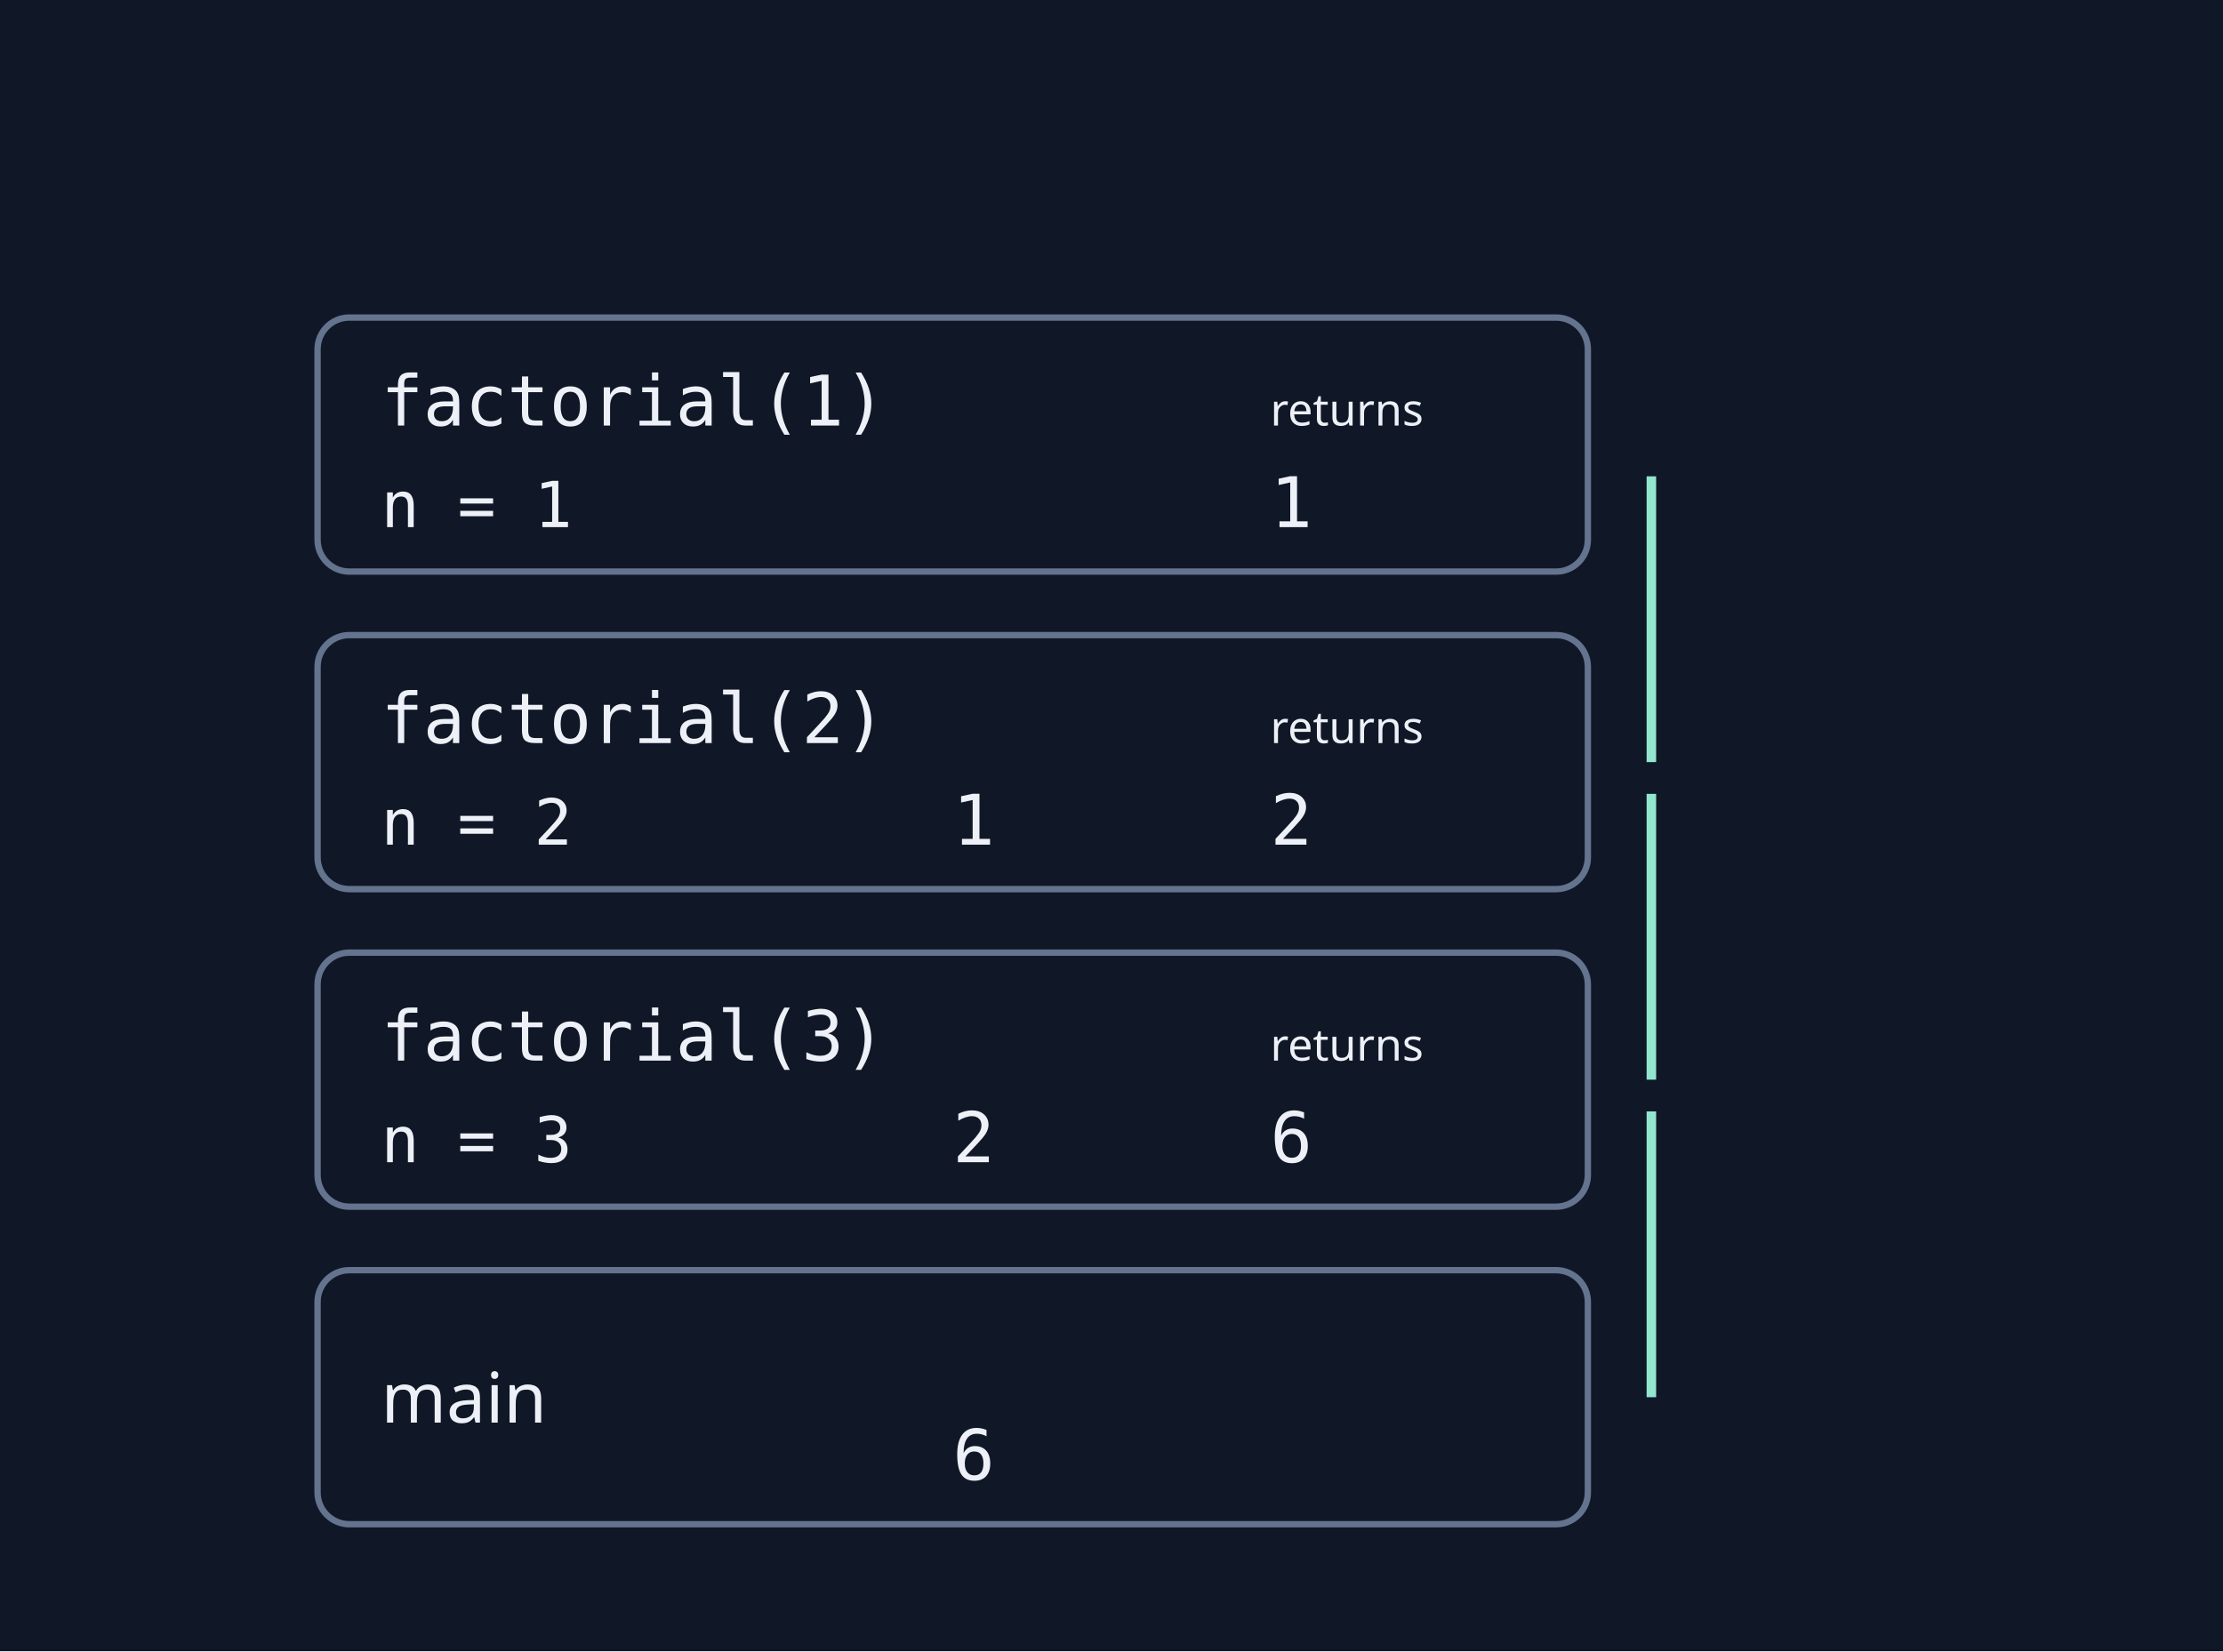
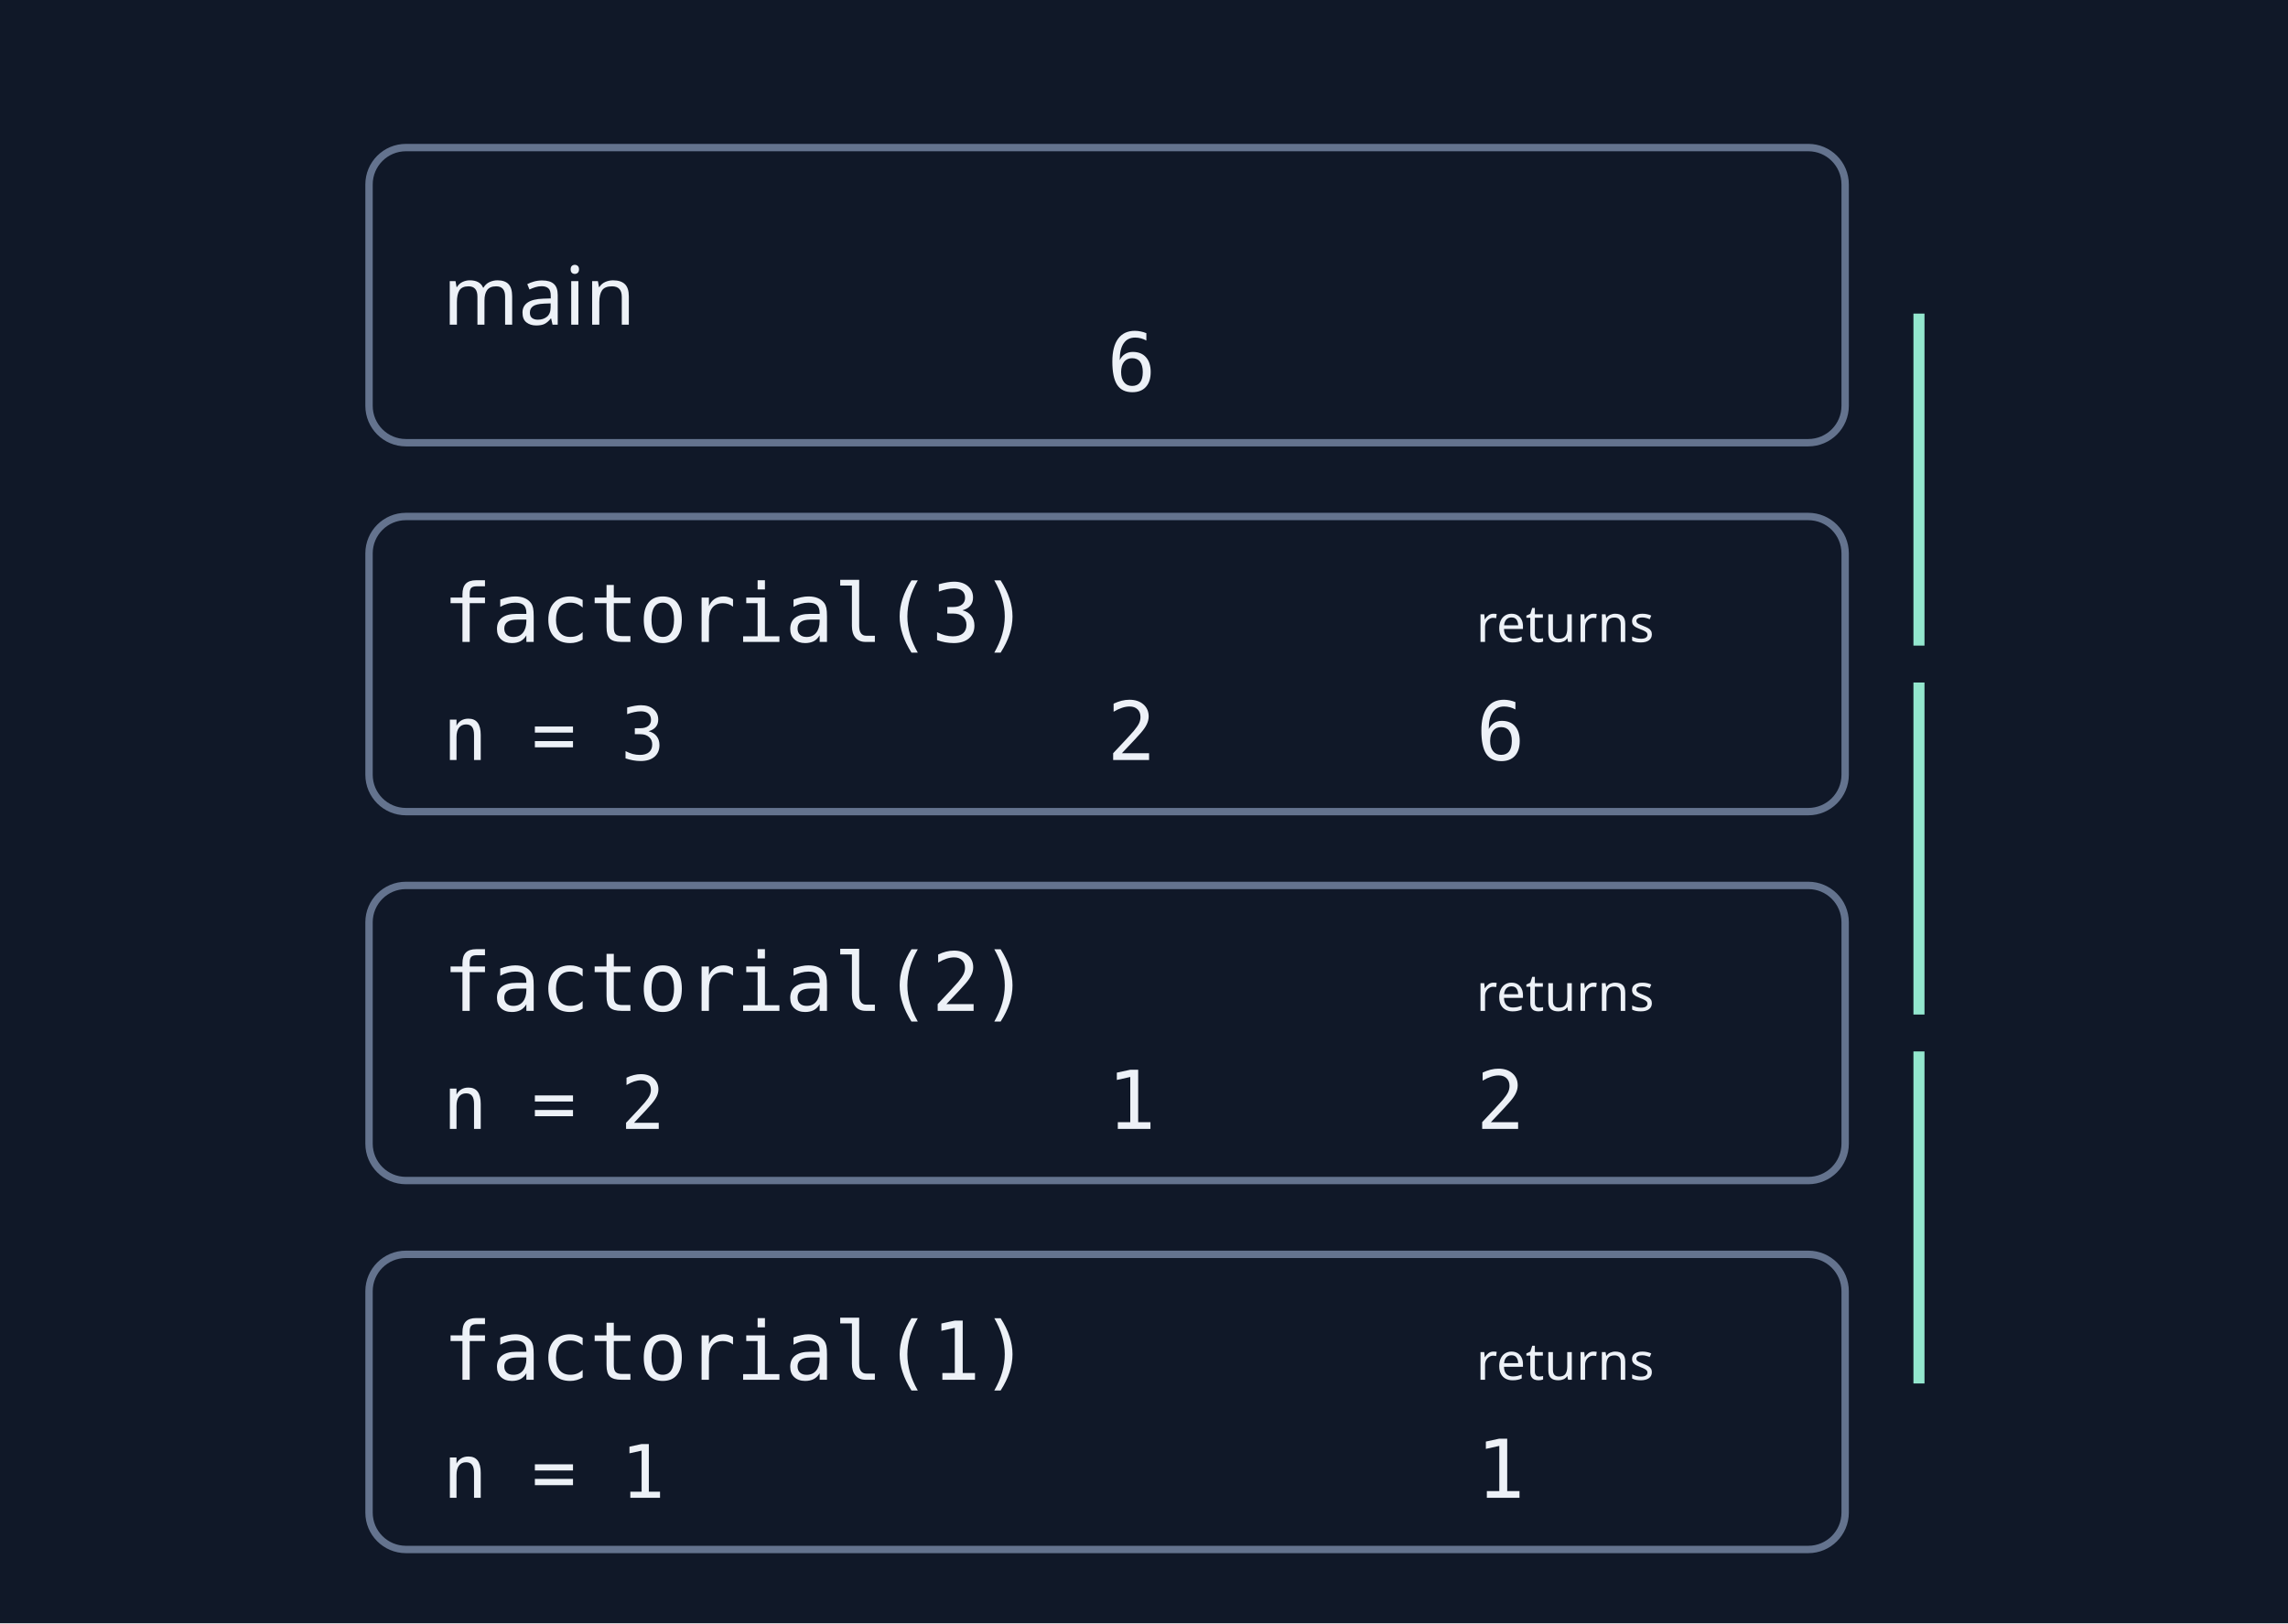
- <svg xmlns="http://www.w3.org/2000/svg" viewBox="0 0 700 520" width="700" height="520">
-   <rect id="frame-bg" x="0" y="0" width="700" height="520" fill="#101828" />
+ <svg xmlns="http://www.w3.org/2000/svg" viewBox="0 0 620 440" width="620" height="440">
+   <rect id="frame-bg" x="0" y="0" width="620" height="440" fill="#101828" />
  <g fill="#edf1f7">
-     <g data-role="mechanism" data-kind="stack-column">
-       <g data-part="frame" data-call="f.call1">
-         <rect x="100" y="100" width="400" height="80" rx="10" fill="none" stroke="#64738e" stroke-width="2" />
-         <text x="120" y="134" font-family="'JetBrains Mono', monospace" font-size="22" data-fact="f.call1">factorial(1)</text>
-         <g data-part="n">
-           <text x="120" y="166" font-family="'JetBrains Mono', monospace" font-size="20">n = 1</text>
+     <g data-role="figure">
+       <g data-role="mechanism" data-kind="stack-column">
+         <g data-part="frame" data-call="main">
+           <rect x="100" y="40" width="400" height="80" rx="10" fill="none" stroke="#64738e" stroke-width="2" />
+           <text x="120" y="88" font-family="'Nunito Sans', sans-serif" font-size="22">main</text>
+           <g data-part="got">
+             <text x="300" y="106" font-family="'JetBrains Mono', monospace" font-size="22" data-fact="f.ret3">6</text>
+           </g>
        </g>
-         <g data-part="ret">
-           <text x="400" y="134" font-family="'Nunito Sans', sans-serif" font-size="14">returns</text>
-           <text x="400" y="166" font-family="'JetBrains Mono', monospace" font-size="22" data-fact="f.ret1">1</text>
+         <g data-part="frame" data-call="f.call3">
+           <rect x="100" y="140" width="400" height="80" rx="10" fill="none" stroke="#64738e" stroke-width="2" />
+           <text x="120" y="174" font-family="'JetBrains Mono', monospace" font-size="22" data-fact="f.call3">factorial(3)</text>
+           <g data-part="n">
+             <text x="120" y="206" font-family="'JetBrains Mono', monospace" font-size="20" data-from-fact="f.call3">n = 3</text>
+           </g>
+           <g data-part="ret">
+             <text x="400" y="174" font-family="'Nunito Sans', sans-serif" font-size="14">returns</text>
+             <text x="400" y="206" font-family="'JetBrains Mono', monospace" font-size="22" data-fact="f.ret3">6</text>
+           </g>
+           <g data-part="got">
+             <text x="300" y="206" font-family="'JetBrains Mono', monospace" font-size="22" data-fact="f.ret2">2</text>
+           </g>
        </g>
-       </g>
-       <g data-part="frame" data-call="f.call2">
-         <rect x="100" y="200" width="400" height="80" rx="10" fill="none" stroke="#64738e" stroke-width="2" />
-         <text x="120" y="234" font-family="'JetBrains Mono', monospace" font-size="22" data-fact="f.call2">factorial(2)</text>
-         <g data-part="n">
-           <text x="120" y="266" font-family="'JetBrains Mono', monospace" font-size="20">n = 2</text>
+         <g data-part="frame" data-call="f.call2">
+           <rect x="100" y="240" width="400" height="80" rx="10" fill="none" stroke="#64738e" stroke-width="2" />
+           <text x="120" y="274" font-family="'JetBrains Mono', monospace" font-size="22" data-fact="f.call2">factorial(2)</text>
+           <g data-part="n">
+             <text x="120" y="306" font-family="'JetBrains Mono', monospace" font-size="20" data-from-fact="f.call2">n = 2</text>
+           </g>
+           <g data-part="ret">
+             <text x="400" y="274" font-family="'Nunito Sans', sans-serif" font-size="14">returns</text>
+             <text x="400" y="306" font-family="'JetBrains Mono', monospace" font-size="22" data-fact="f.ret2">2</text>
+           </g>
+           <g data-part="got">
+             <text x="300" y="306" font-family="'JetBrains Mono', monospace" font-size="22" data-fact="f.ret1">1</text>
+           </g>
        </g>
-         <g data-part="ret">
-           <text x="400" y="234" font-family="'Nunito Sans', sans-serif" font-size="14">returns</text>
-           <text x="400" y="266" font-family="'JetBrains Mono', monospace" font-size="22" data-fact="f.ret2">2</text>
+         <g data-part="frame" data-call="f.call1">
+           <rect x="100" y="340" width="400" height="80" rx="10" fill="none" stroke="#64738e" stroke-width="2" />
+           <text x="120" y="374" font-family="'JetBrains Mono', monospace" font-size="22" data-fact="f.call1">factorial(1)</text>
+           <g data-part="n">
+             <text x="120" y="406" font-family="'JetBrains Mono', monospace" font-size="20" data-from-fact="f.call1">n = 1</text>
+           </g>
+           <g data-part="ret">
+             <text x="400" y="374" font-family="'Nunito Sans', sans-serif" font-size="14">returns</text>
+             <text x="400" y="406" font-family="'JetBrains Mono', monospace" font-size="22" data-fact="f.ret1">1</text>
+           </g>
        </g>
-         <g data-part="got">
-           <text x="300" y="266" font-family="'JetBrains Mono', monospace" font-size="22" data-fact="f.ret1">1</text>
+         <g data-part="return" data-from="f.call1" data-to="f.call2">
+           <line x1="520" y1="375" x2="520" y2="285" stroke="#93e6ce" stroke-width="3" />
        </g>
-       </g>
-       <g data-part="frame" data-call="f.call3">
-         <rect x="100" y="300" width="400" height="80" rx="10" fill="none" stroke="#64738e" stroke-width="2" />
-         <text x="120" y="334" font-family="'JetBrains Mono', monospace" font-size="22" data-fact="f.call3">factorial(3)</text>
-         <g data-part="n">
-           <text x="120" y="366" font-family="'JetBrains Mono', monospace" font-size="20">n = 3</text>
+         <g data-part="return" data-from="f.call2" data-to="f.call3">
+           <line x1="520" y1="275" x2="520" y2="185" stroke="#93e6ce" stroke-width="3" />
        </g>
-         <g data-part="ret">
-           <text x="400" y="334" font-family="'Nunito Sans', sans-serif" font-size="14">returns</text>
-           <text x="400" y="366" font-family="'JetBrains Mono', monospace" font-size="22" data-fact="f.ret3">6</text>
+         <g data-part="return" data-from="f.call3" data-to="main">
+           <line x1="520" y1="175" x2="520" y2="85" stroke="#93e6ce" stroke-width="3" />
        </g>
-         <g data-part="got">
-           <text x="300" y="366" font-family="'JetBrains Mono', monospace" font-size="22" data-fact="f.ret2">2</text>
-         </g>
-       </g>
-       <g data-part="frame" data-call="main">
-         <rect x="100" y="400" width="400" height="80" rx="10" fill="none" stroke="#64738e" stroke-width="2" />
-         <text x="120" y="448" font-family="'Nunito Sans', sans-serif" font-size="22">main</text>
-         <g data-part="got">
-           <text x="300" y="466" font-family="'JetBrains Mono', monospace" font-size="22" data-fact="f.ret3">6</text>
-         </g>
-       </g>
-       <g data-part="return" data-from="f.call1" data-to="f.call2">
-         <line x1="520" y1="150" x2="520" y2="240" stroke="#93e6ce" stroke-width="3" />
-       </g>
-       <g data-part="return" data-from="f.call2" data-to="f.call3">
-         <line x1="520" y1="250" x2="520" y2="340" stroke="#93e6ce" stroke-width="3" />
-       </g>
-       <g data-part="return" data-from="f.call3" data-to="main">
-         <line x1="520" y1="350" x2="520" y2="440" stroke="#93e6ce" stroke-width="3" />
      </g>
    </g>
  </g>
</svg>
